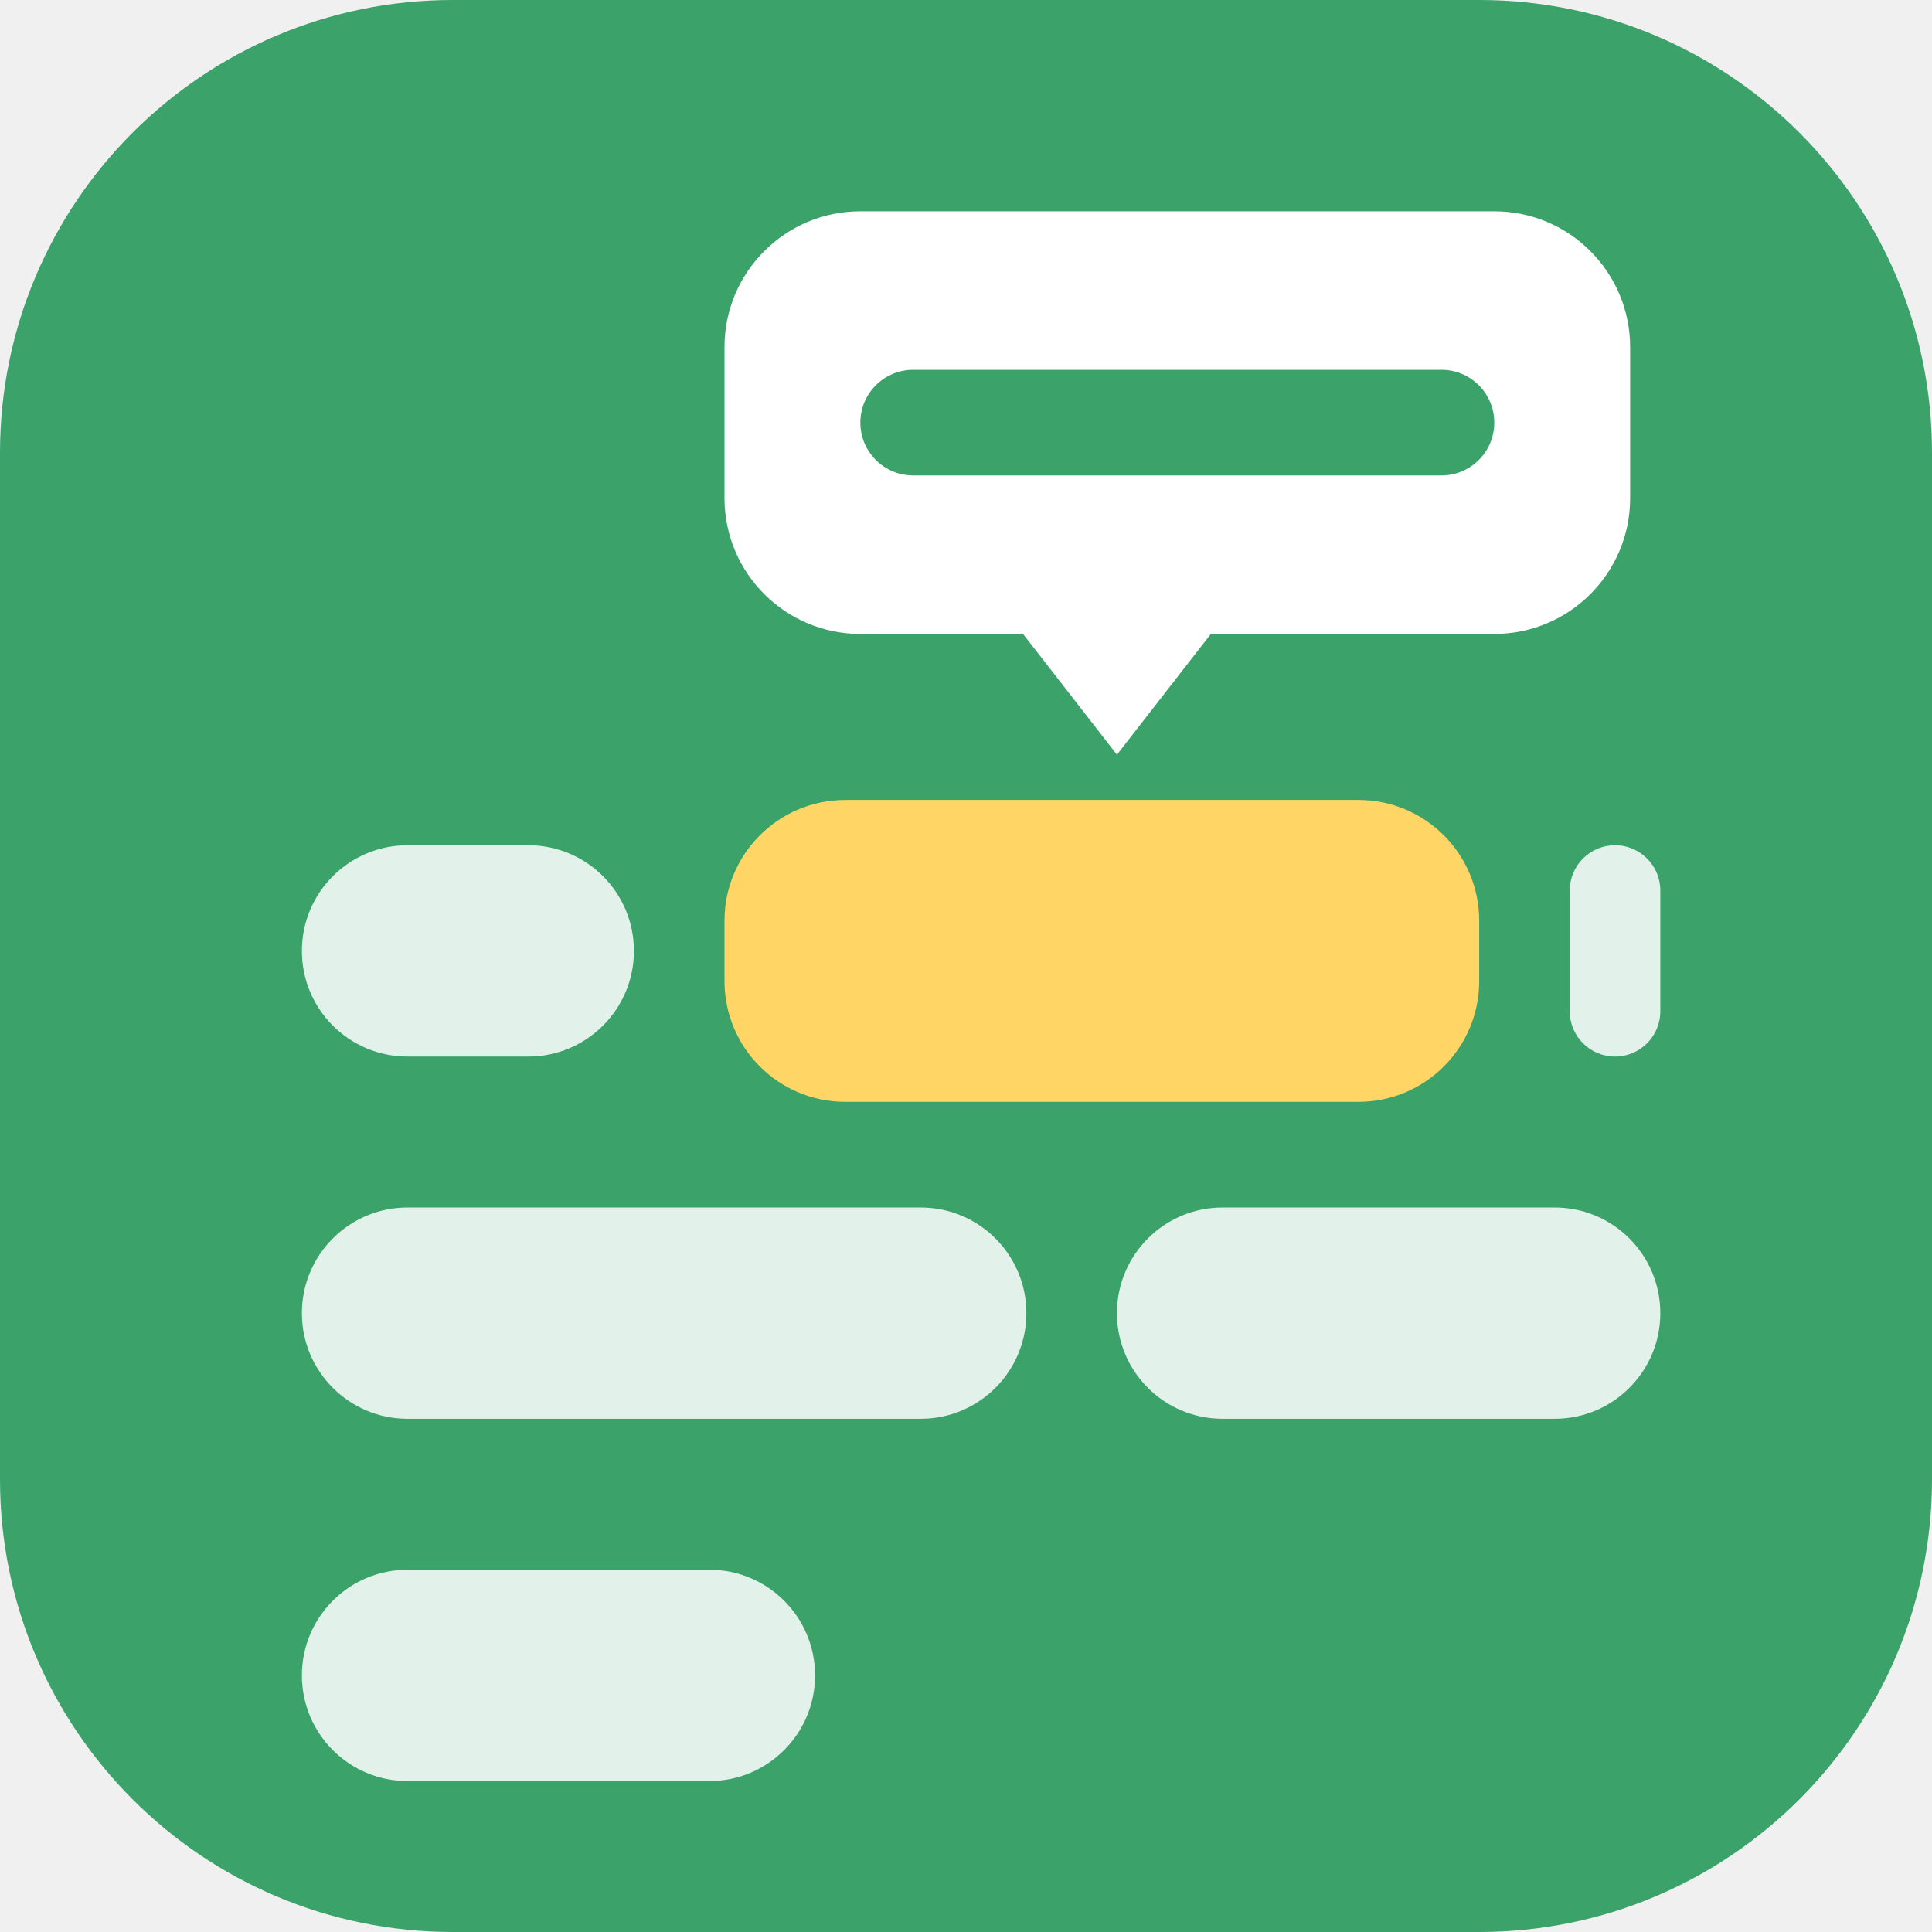
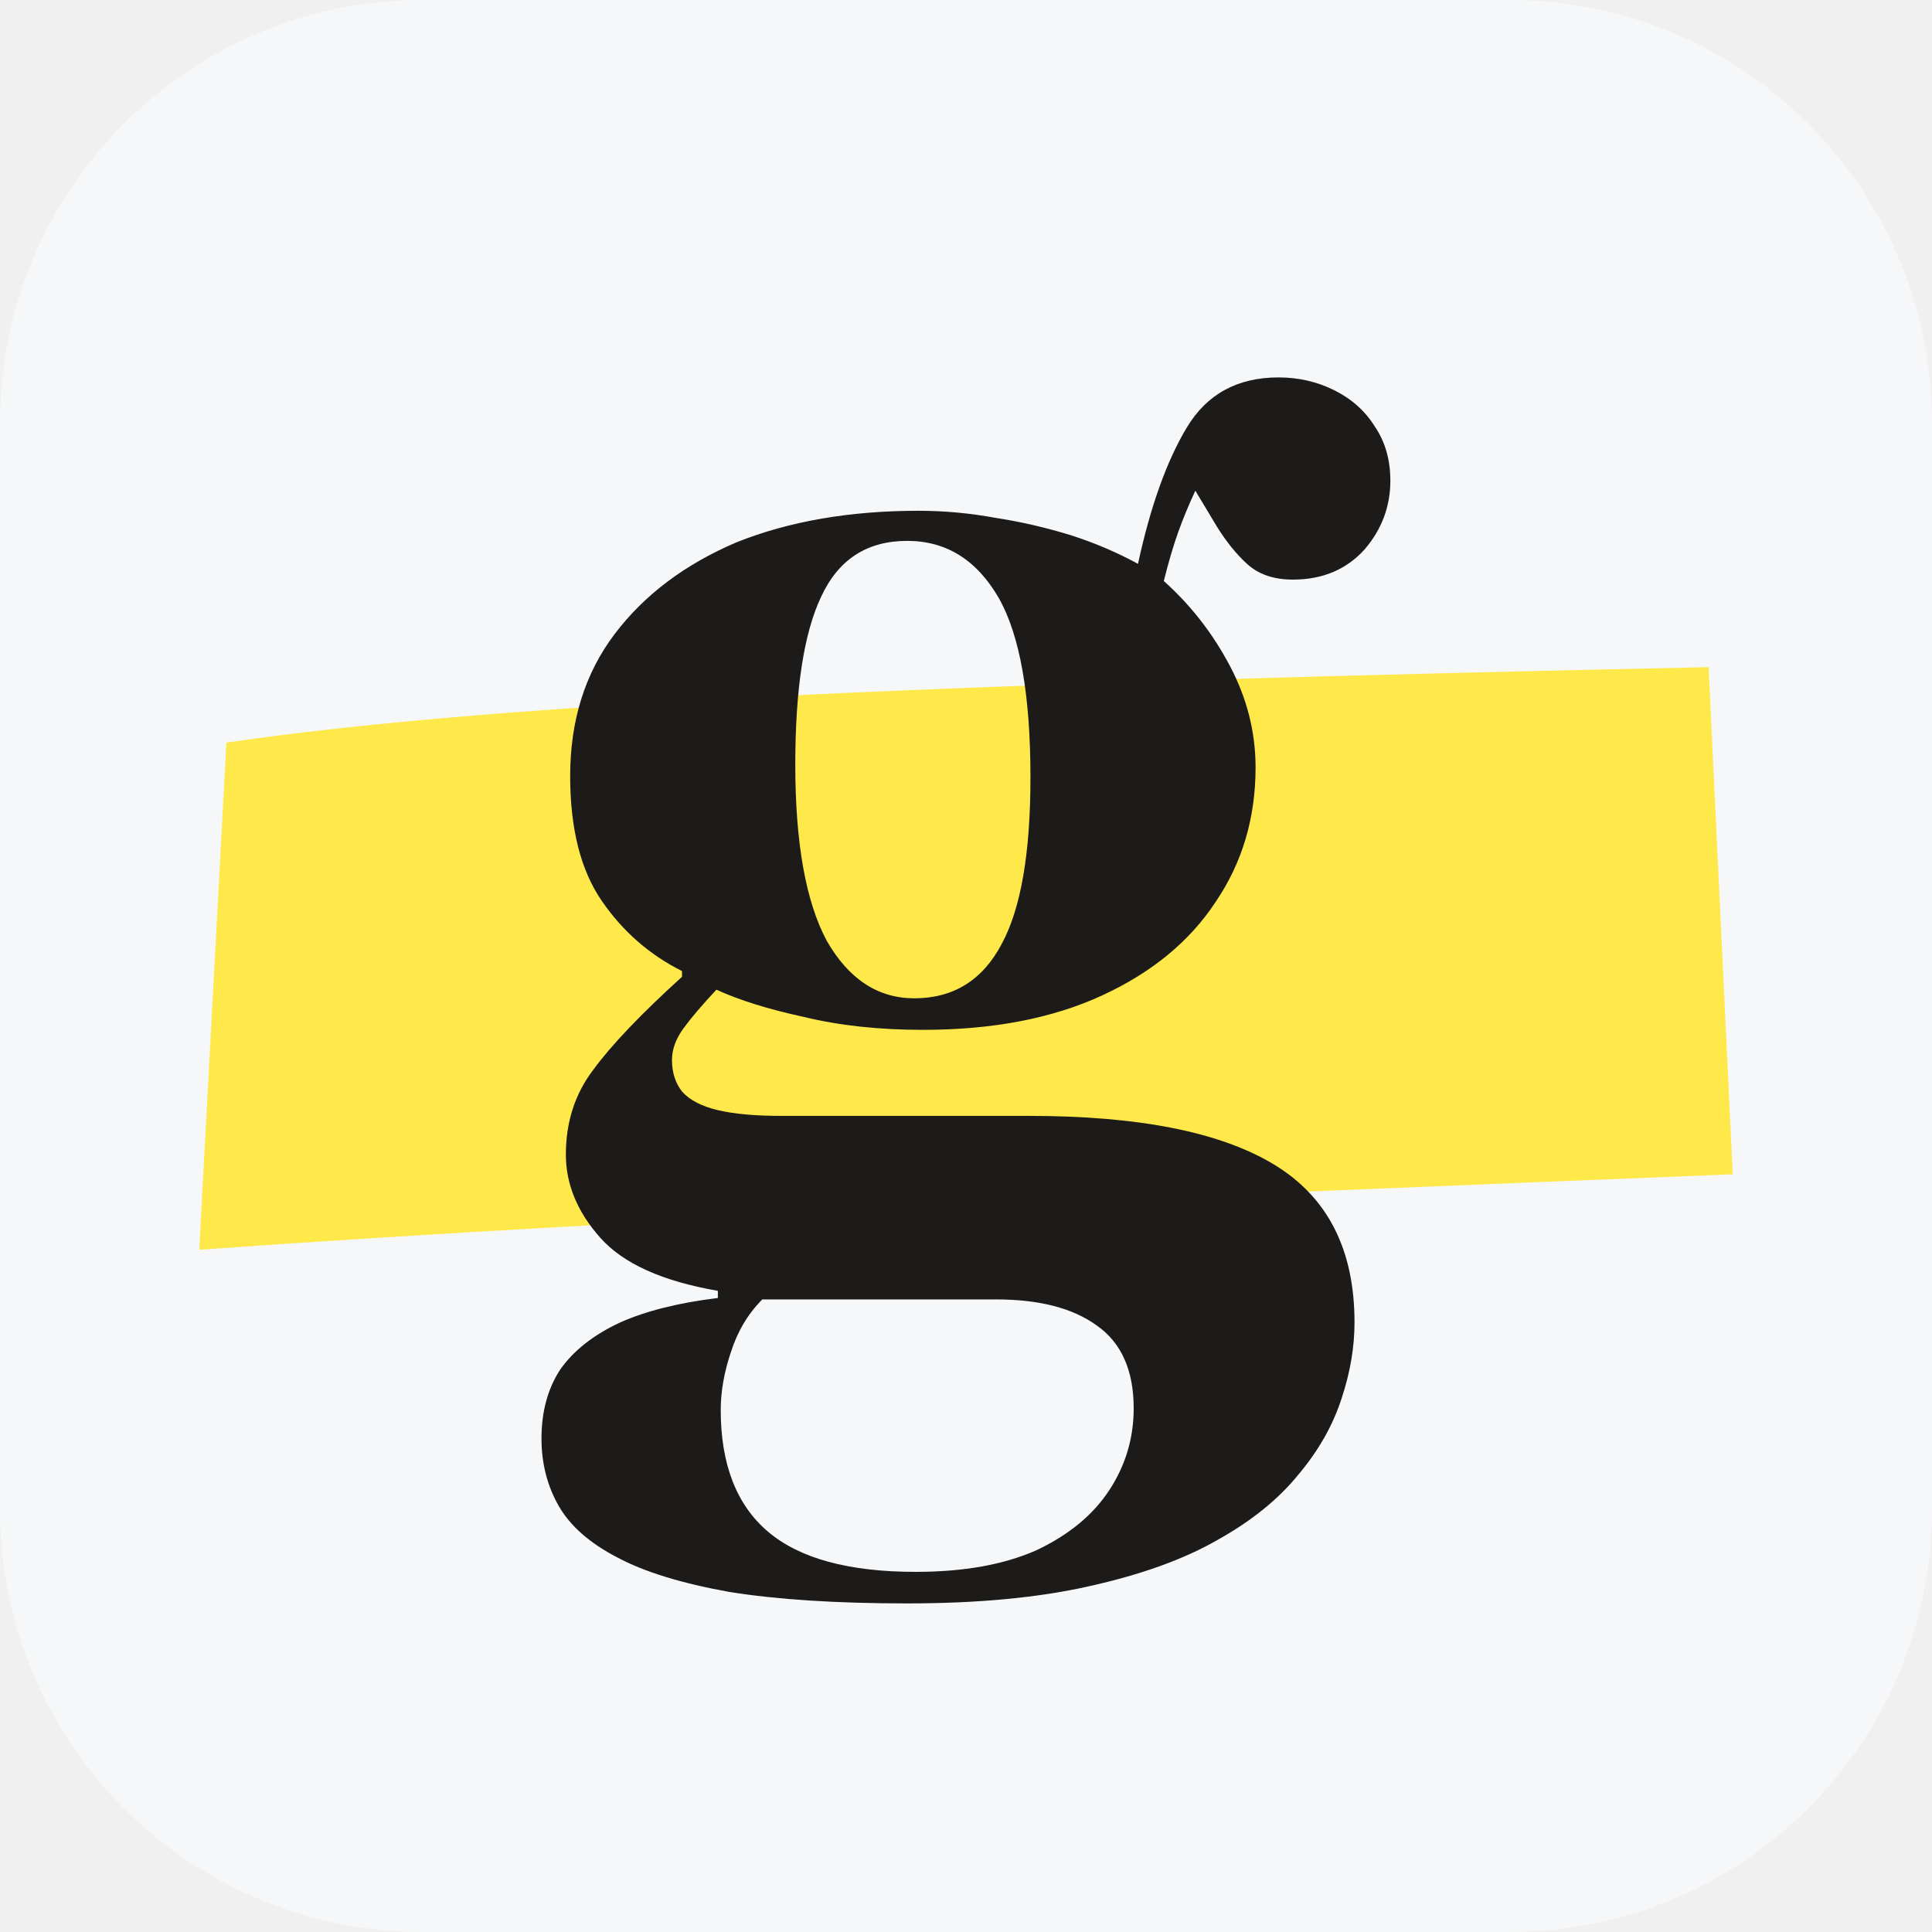
<svg xmlns="http://www.w3.org/2000/svg" viewBox="0 0 64 64" role="img" aria-label="glosa">
-   <rect width="64" height="64" rx="15" fill="#3ba26a" />
-   <rect x="24" y="7" width="30" height="14" rx="4.5" fill="#ffffff" />
-   <path d="M33.5 20.5h7l-3.5 4.5z" fill="#ffffff" />
-   <rect x="28.5" y="12.25" width="21" height="3.5" rx="1.75" fill="#3ba26a" />
-   <rect x="10" y="28" width="11" height="7" rx="3.5" fill="#ffffff" fill-opacity="0.85" />
-   <rect x="24" y="26.5" width="25" height="10" rx="4" fill="#ffd666" />
-   <rect x="52" y="28" width="3" height="7" rx="1.5" fill="#ffffff" fill-opacity="0.85" />
-   <rect x="10" y="40" width="24" height="7" rx="3.5" fill="#ffffff" fill-opacity="0.85" />
-   <rect x="37" y="40" width="18" height="7" rx="3.5" fill="#ffffff" fill-opacity="0.85" />
-   <rect x="10" y="52" width="17" height="7" rx="3.5" fill="#ffffff" fill-opacity="0.85" />
+   <rect width="64" height="64" rx="14" fill="#f6f7f8" />
+   <path d="M7.5 24.6C17 23.2 33 22.6 56.6 22.1L57.4 38.9C40 39.6 22 40.3 6.6 41.4Z" fill="#ffe94a" />
+   <path transform="translate(16.75 42.19) scale(0.0475 -0.0475)" d="M280 -230Q206 -230 156 -222Q106 -213 78 -198Q49 -183 37 -162Q25 -141 25 -115Q25 -87 38 -67Q52 -47 80 -34Q107 -22 148 -17V-12Q90 -2 66 25Q42 52 42 83Q42 117 61 142Q80 168 123 207V211Q89 228 67 260Q45 292 45 347Q45 405 76 446Q107 487 161 510Q216 532 288 532Q315 532 342 527Q368 523 394 515Q419 507 441 495Q454 555 475 590Q496 625 539 625Q560 625 578 616Q596 607 606 591Q617 575 617 553Q617 526 599 505Q580 484 549 484Q529 484 517 495Q506 505 496 521L481 546Q474 531 469 517Q464 503 459 483Q487 458 505 424Q523 390 523 353Q523 300 495 259Q468 218 416 194Q364 170 291 170Q245 170 208 179Q171 187 147 198Q132 182 124 171Q116 160 116 149Q116 136 123 127Q131 118 148 114Q165 110 192 110H365Q480 110 536 76Q592 42 592 -34Q592 -60 583 -87Q574 -115 553 -140Q532 -166 496 -186Q461 -206 407 -218Q354 -230 280 -230ZM286 -208Q336 -208 370 -193Q404 -177 421 -151Q438 -125 438 -94Q438 -54 412 -36Q387 -18 342 -18H179Q164 -33 157 -55Q150 -76 150 -95Q150 -152 183 -180Q216 -208 286 -208ZM285 192Q326 192 346 230Q366 267 366 346Q366 432 344 471Q321 511 280 511Q238 511 220 472Q202 434 202 355Q202 273 224 232Q247 192 285 192Z" fill="#1c1b19" />
</svg>
